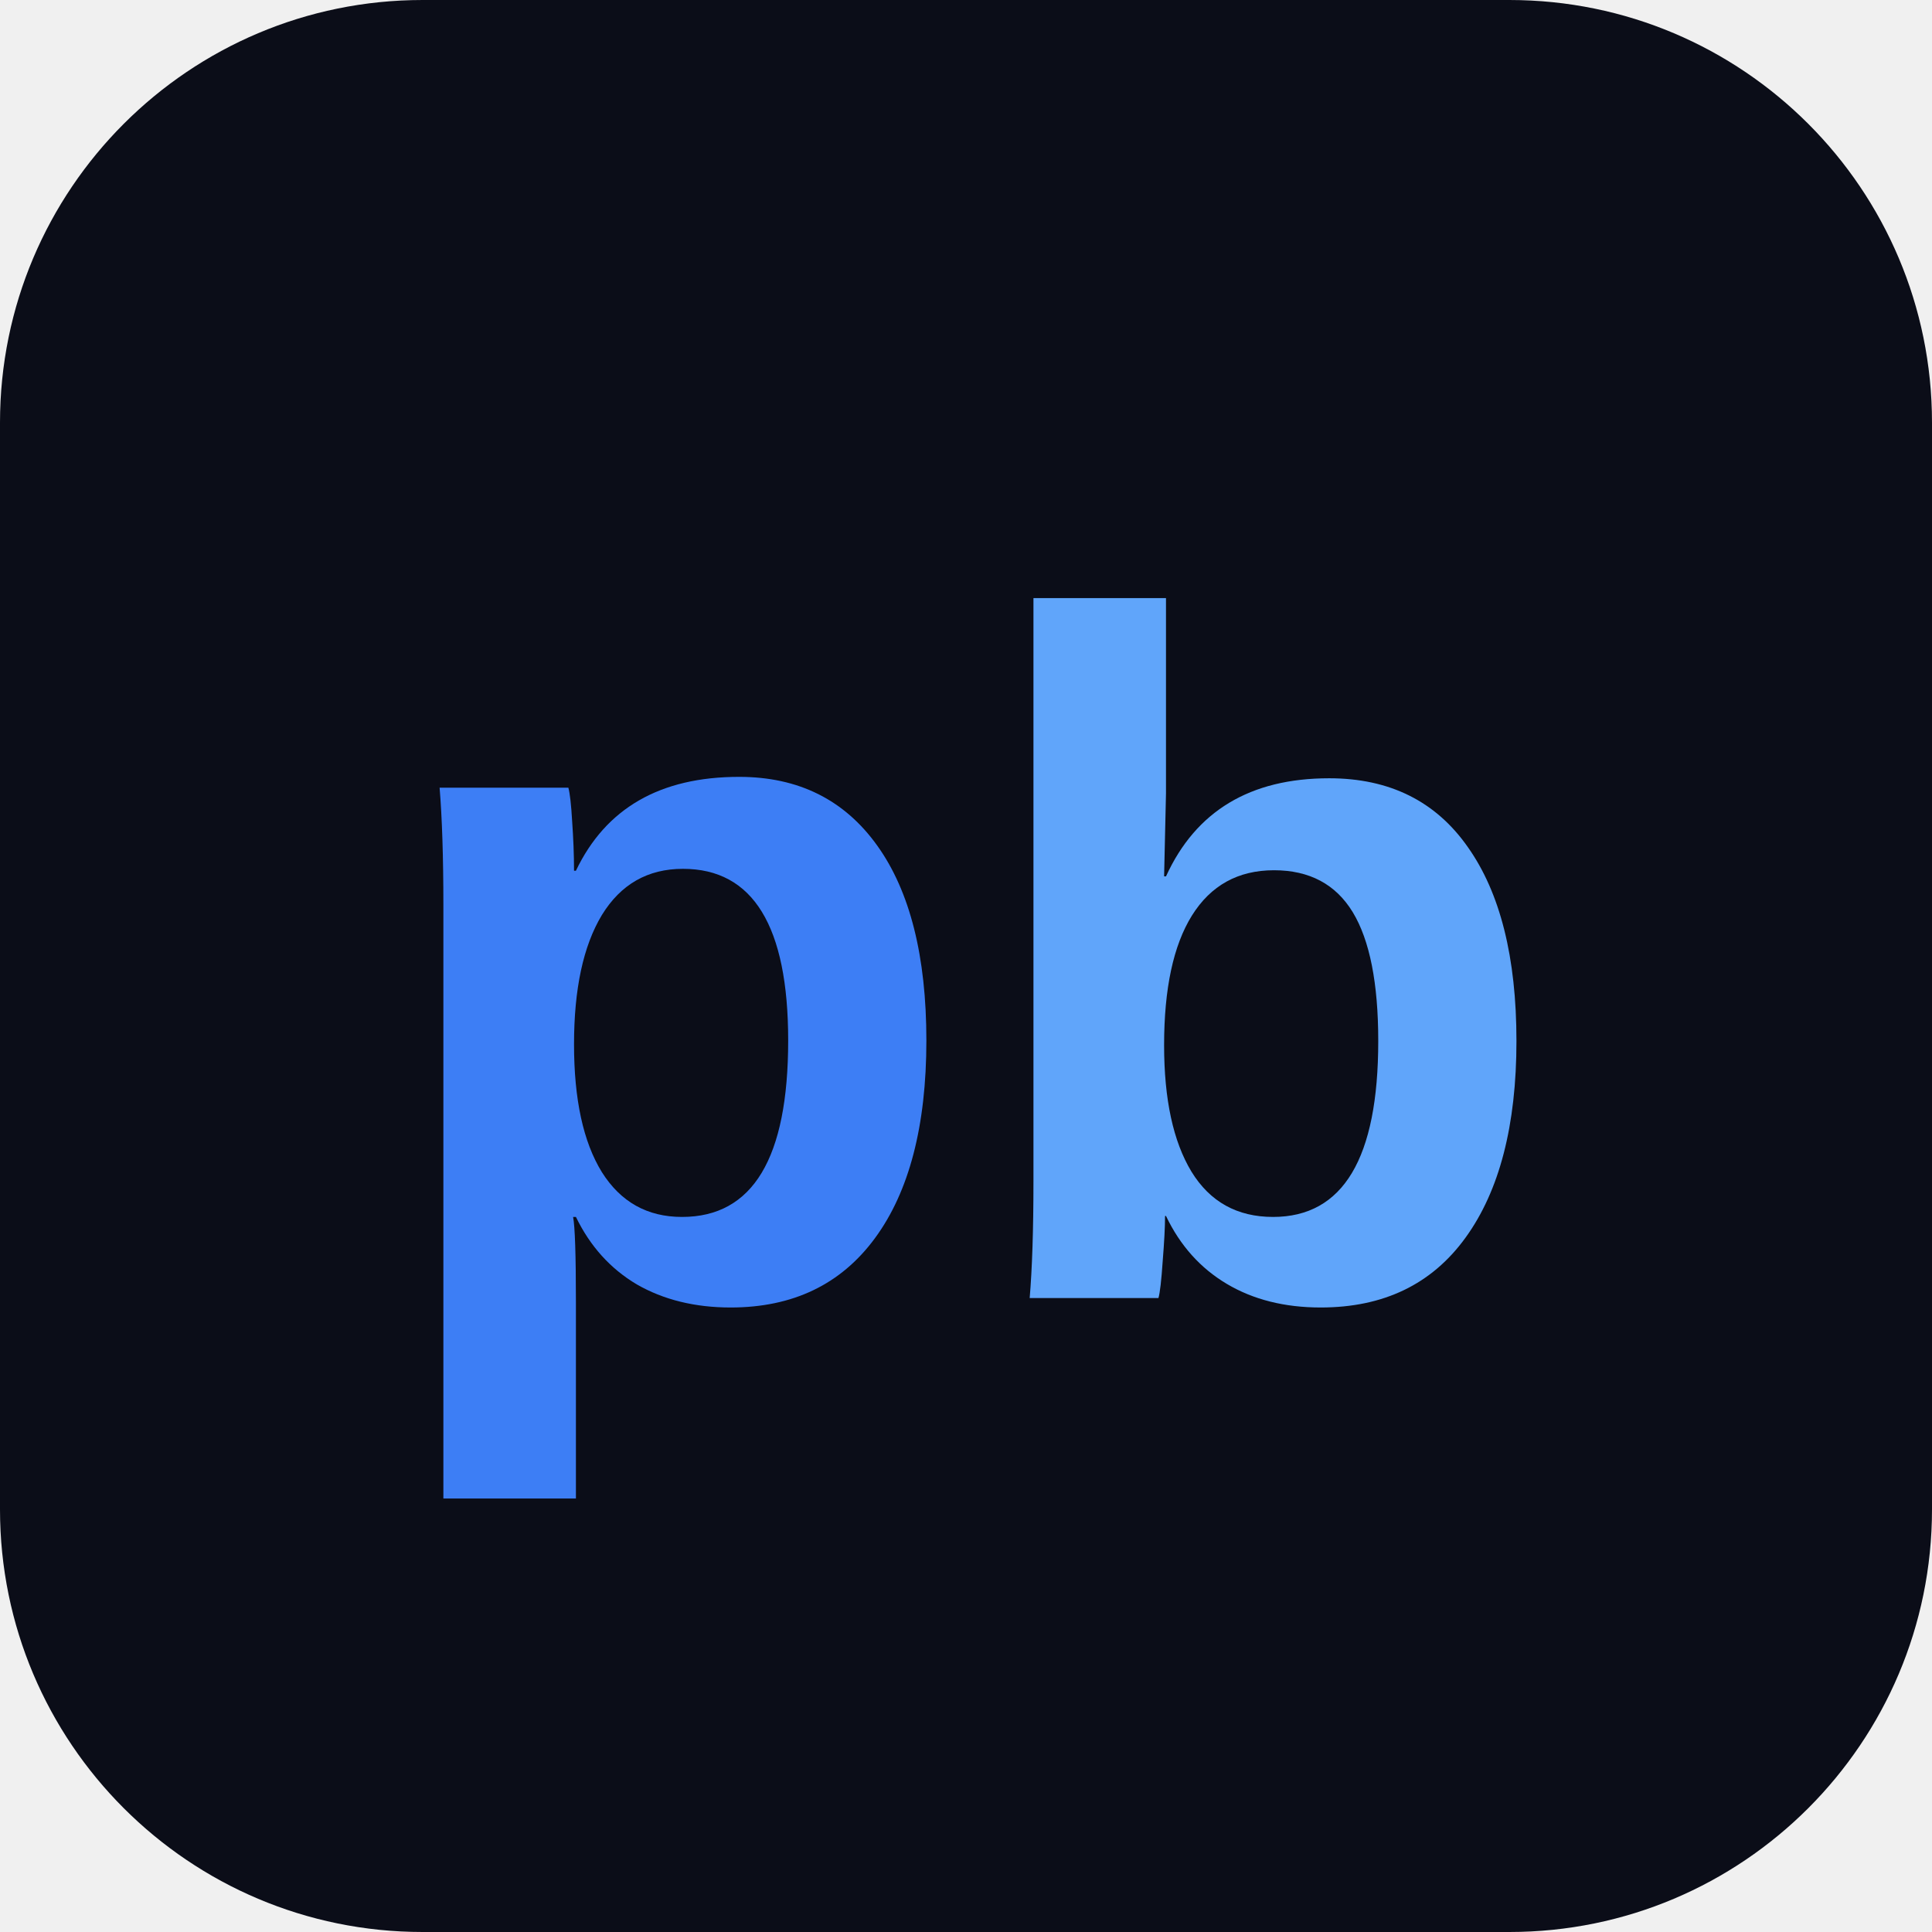
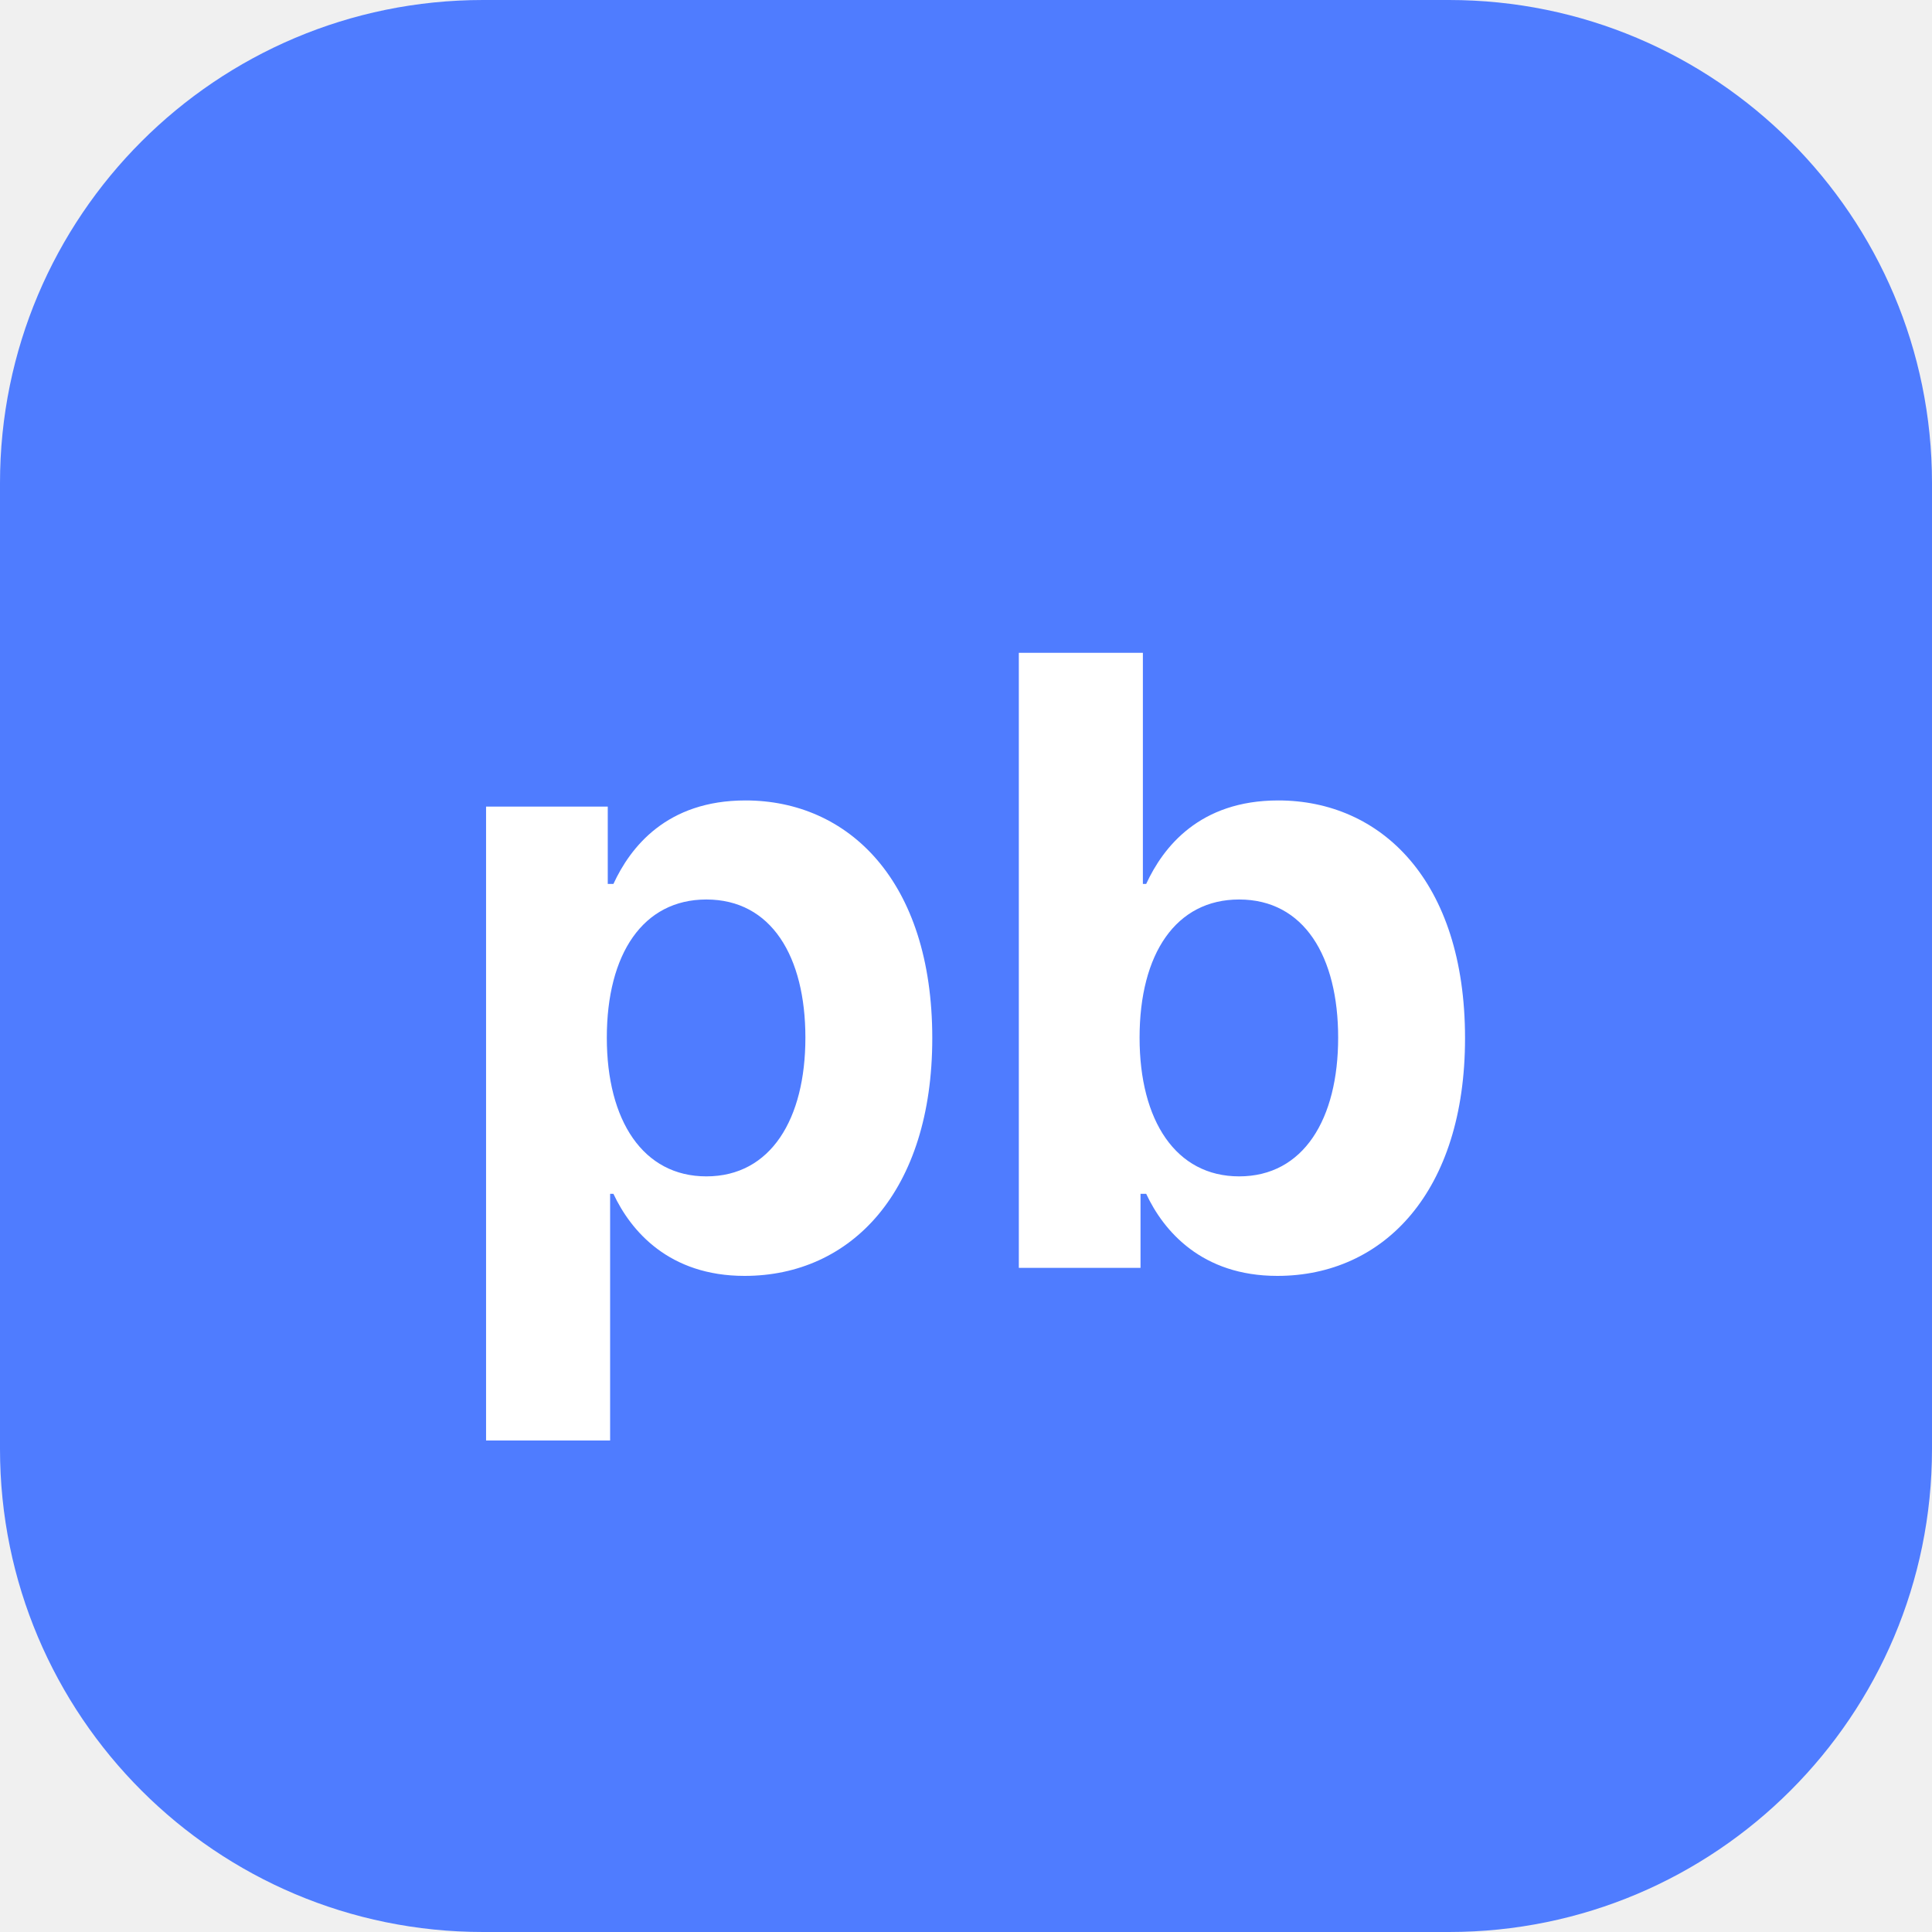
<svg xmlns="http://www.w3.org/2000/svg" viewBox="0 0 64 64">
-   <rect width="64" height="64" rx="14" fill="#0b0d18" />
-   <text x="32" y="43" text-anchor="middle" font-family="Arial, sans-serif" font-size="32" font-weight="800" fill="#3d7ef5">p<tspan fill="#60a5fa">b</tspan>
-   </text>
+   <rect width="64" height="64" rx="16" fill="#4f7cff" />
+   <text x="32" y="42" text-anchor="middle" font-family="Inter, Arial, sans-serif" font-size="28" font-weight="700" fill="#ffffff">pb</text>
</svg>
